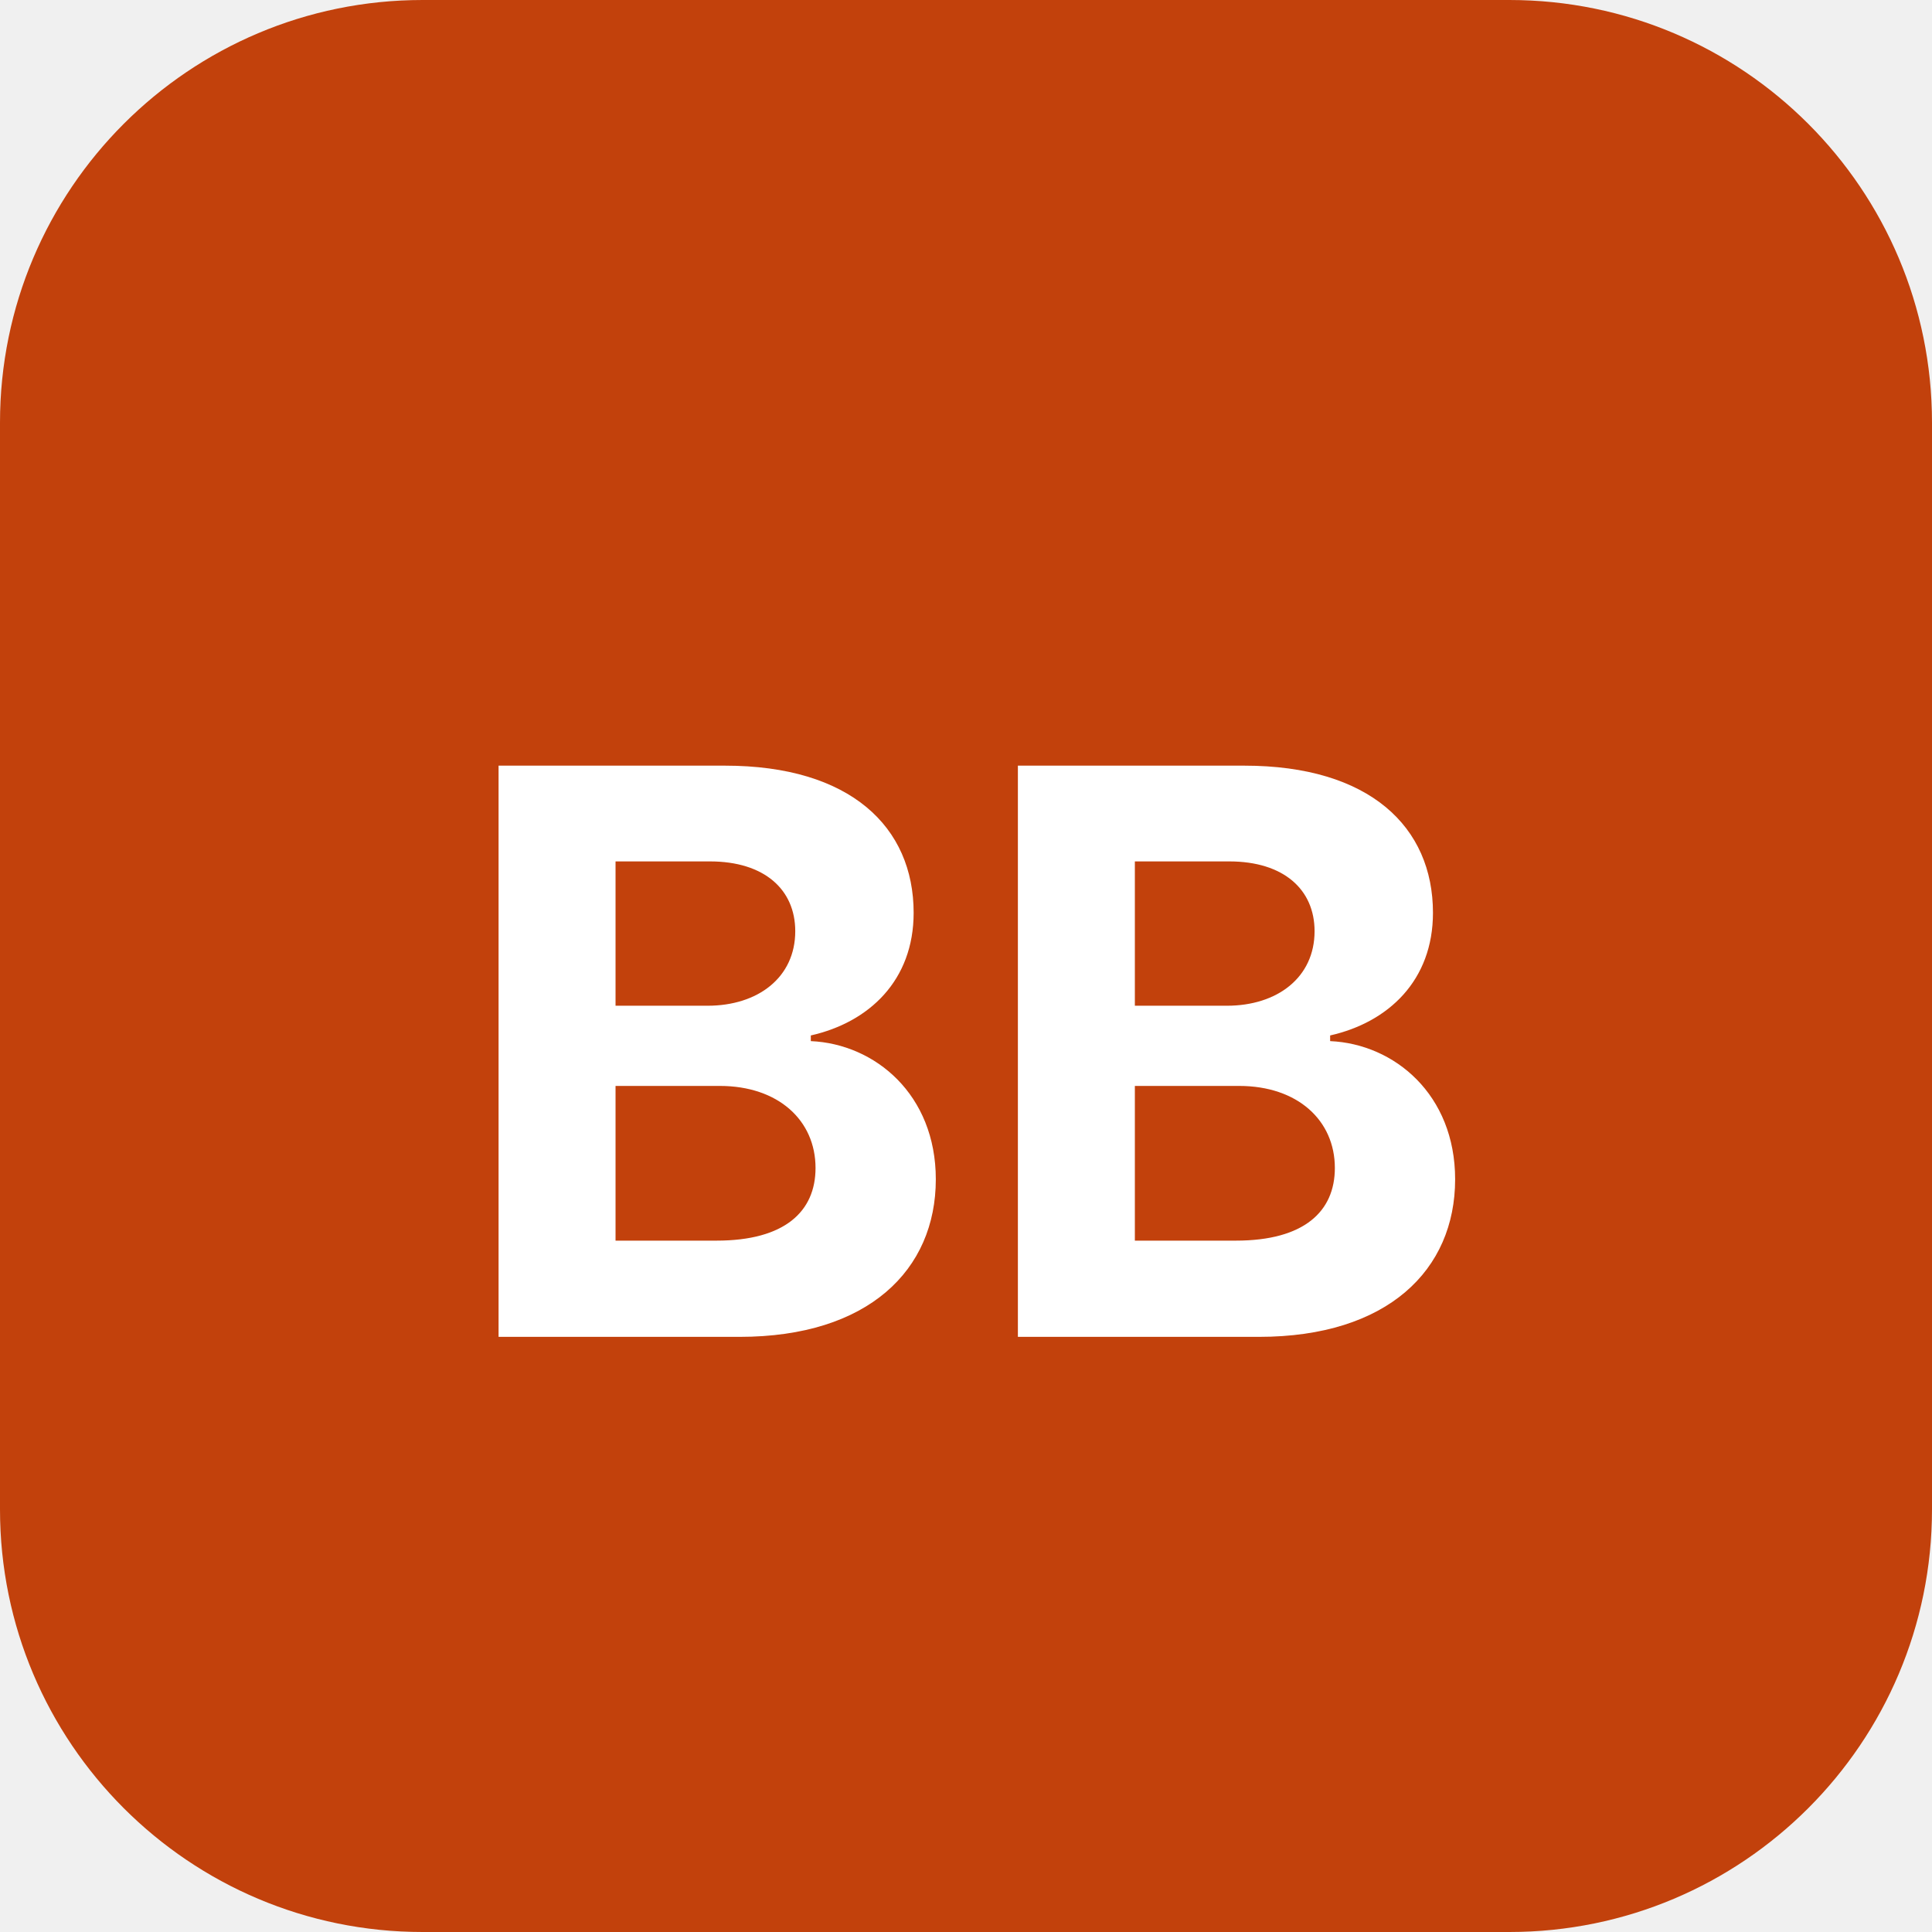
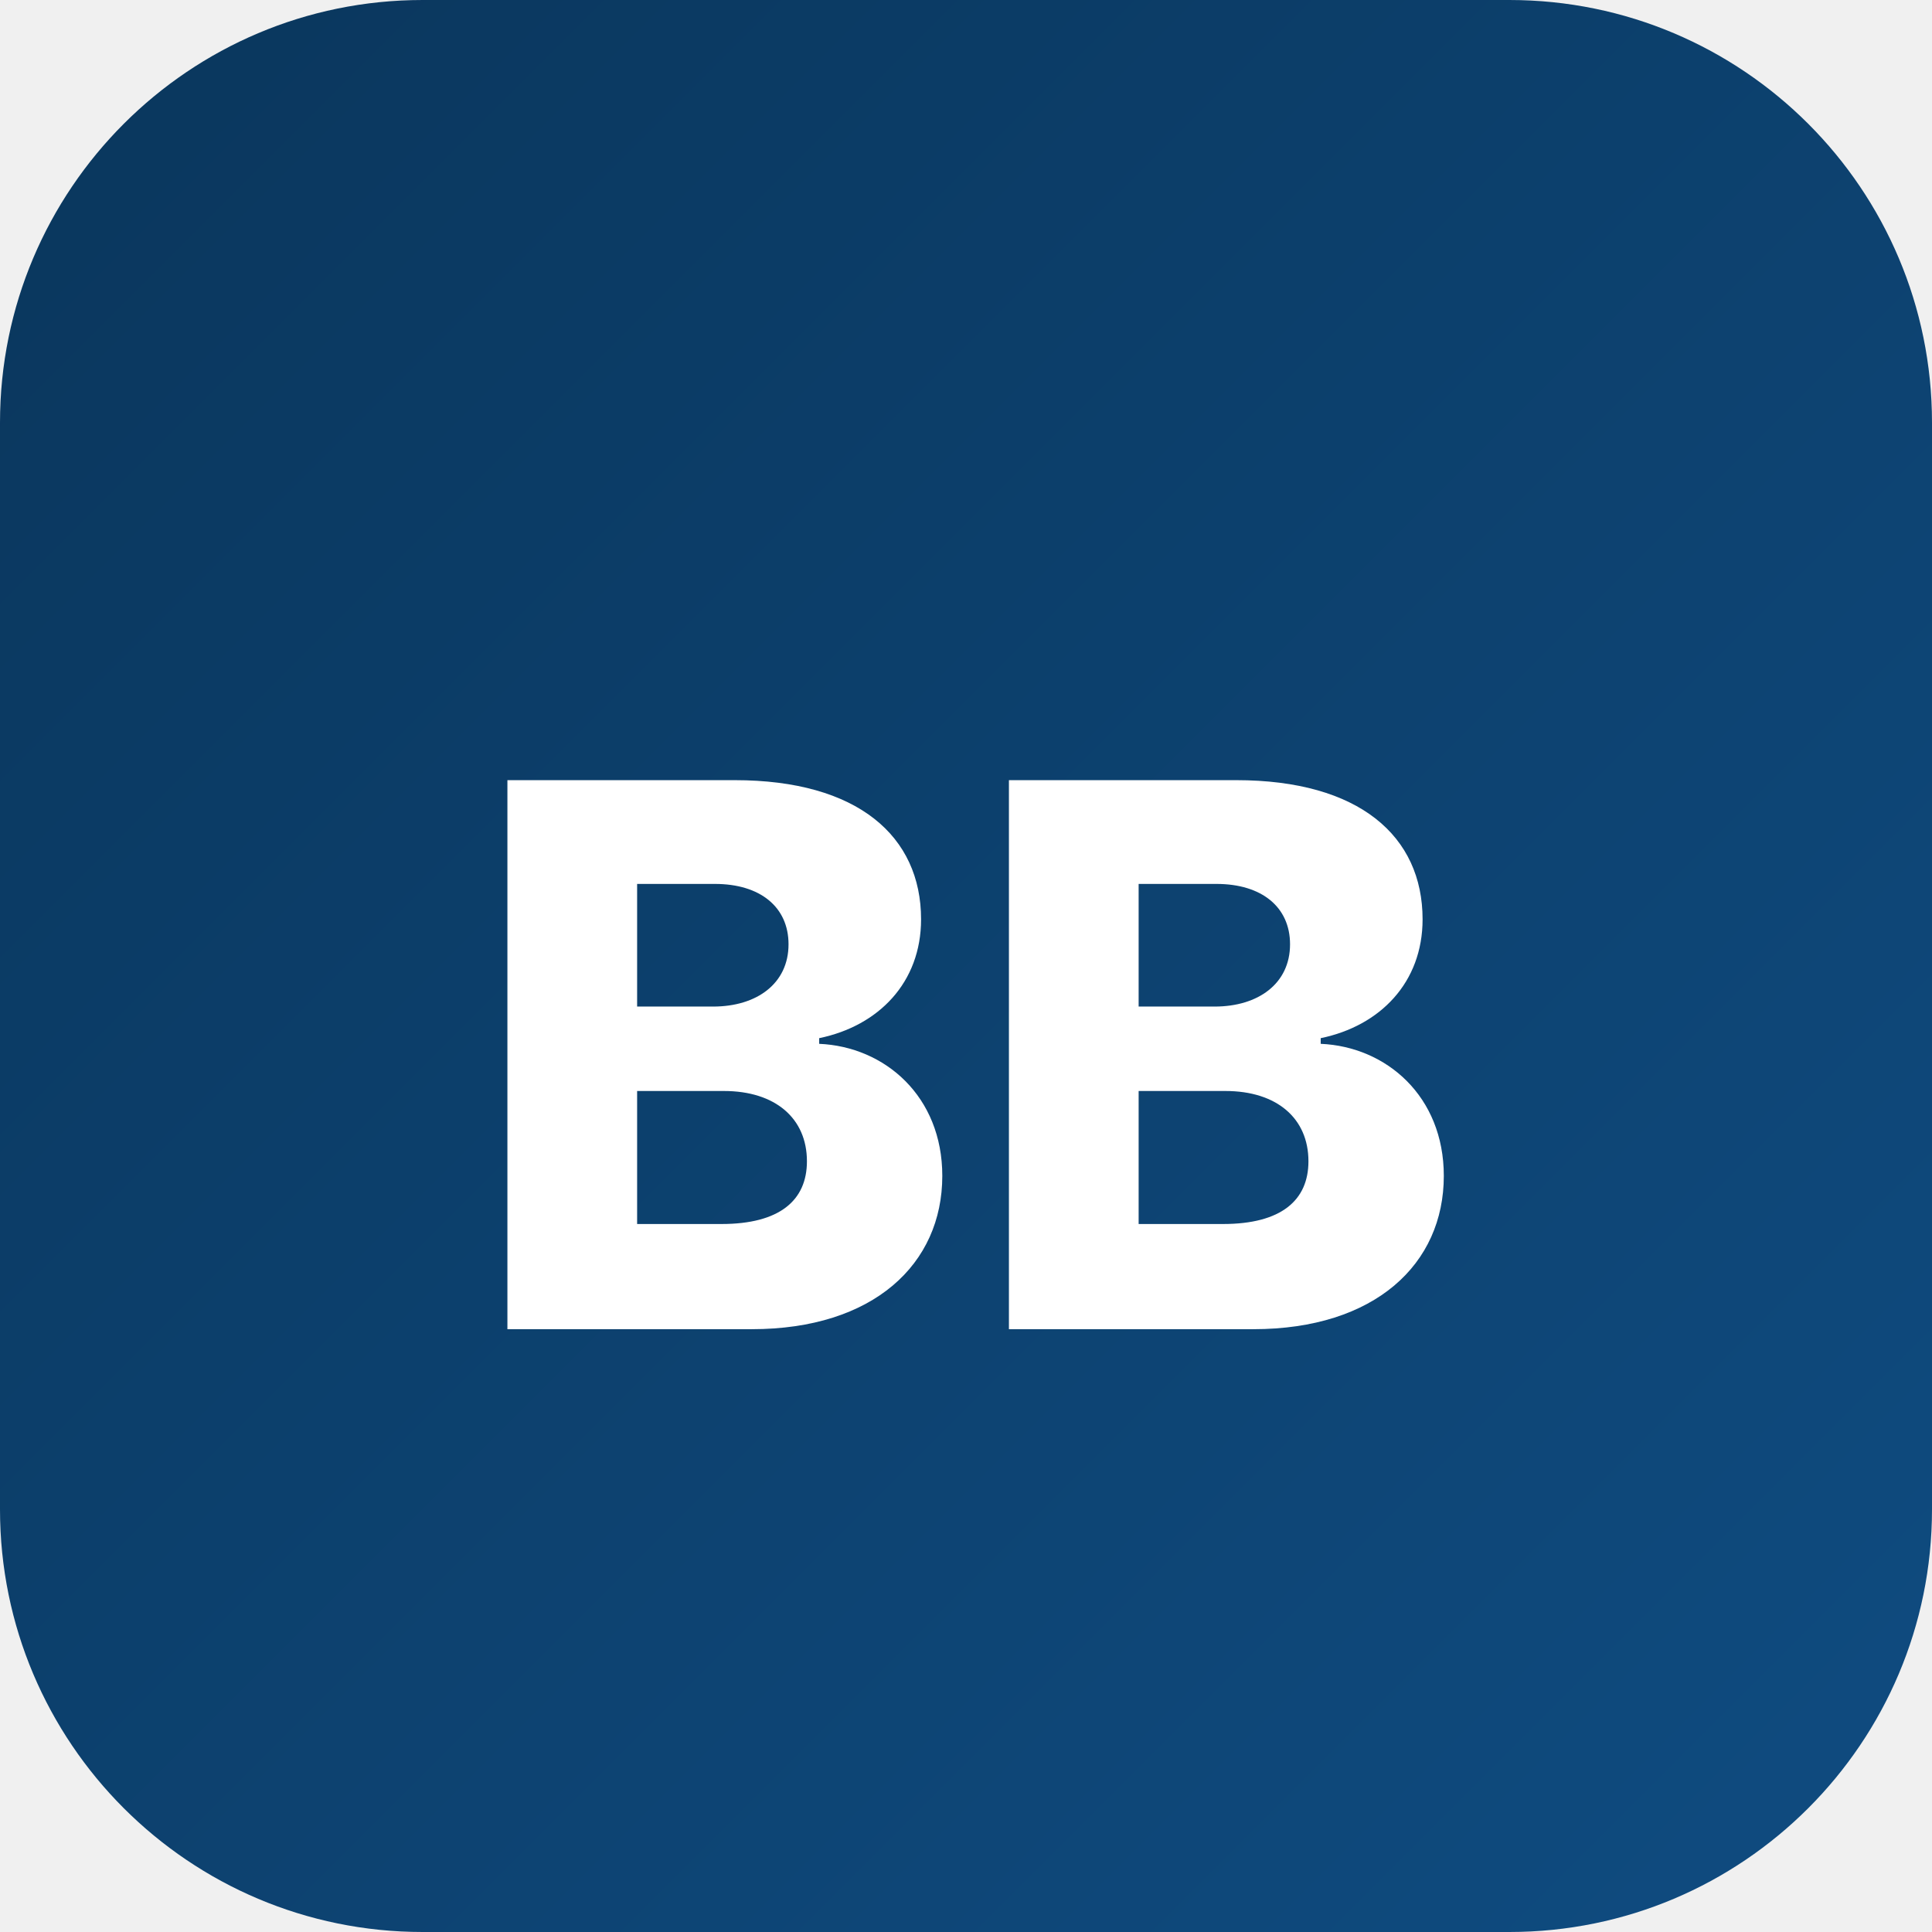
<svg xmlns="http://www.w3.org/2000/svg" viewBox="0 0 64 64">
-   <rect width="64" height="64" rx="14" fill="#C2410C" />
-   <text x="50%" y="54%" dominant-baseline="middle" text-anchor="middle" font-family="system-ui,-apple-system,sans-serif" font-size="26" font-weight="700" fill="#FFFFFF">BB</text>
+   <defs>
+     <linearGradient id="g" x1="0" y1="0" x2="1" y2="1">
+       <stop offset="0%" stop-color="#0A365C" />
+       <stop offset="100%" stop-color="#0F4C81" />
+     </linearGradient>
+   </defs>
+   <rect width="64" height="64" rx="14" fill="url(#g)" />
+   <text x="50%" y="54%" dominant-baseline="middle" text-anchor="middle" font-family="system-ui,-apple-system,sans-serif" font-size="25" font-weight="800" fill="#FFFFFF">BB</text>
</svg>
